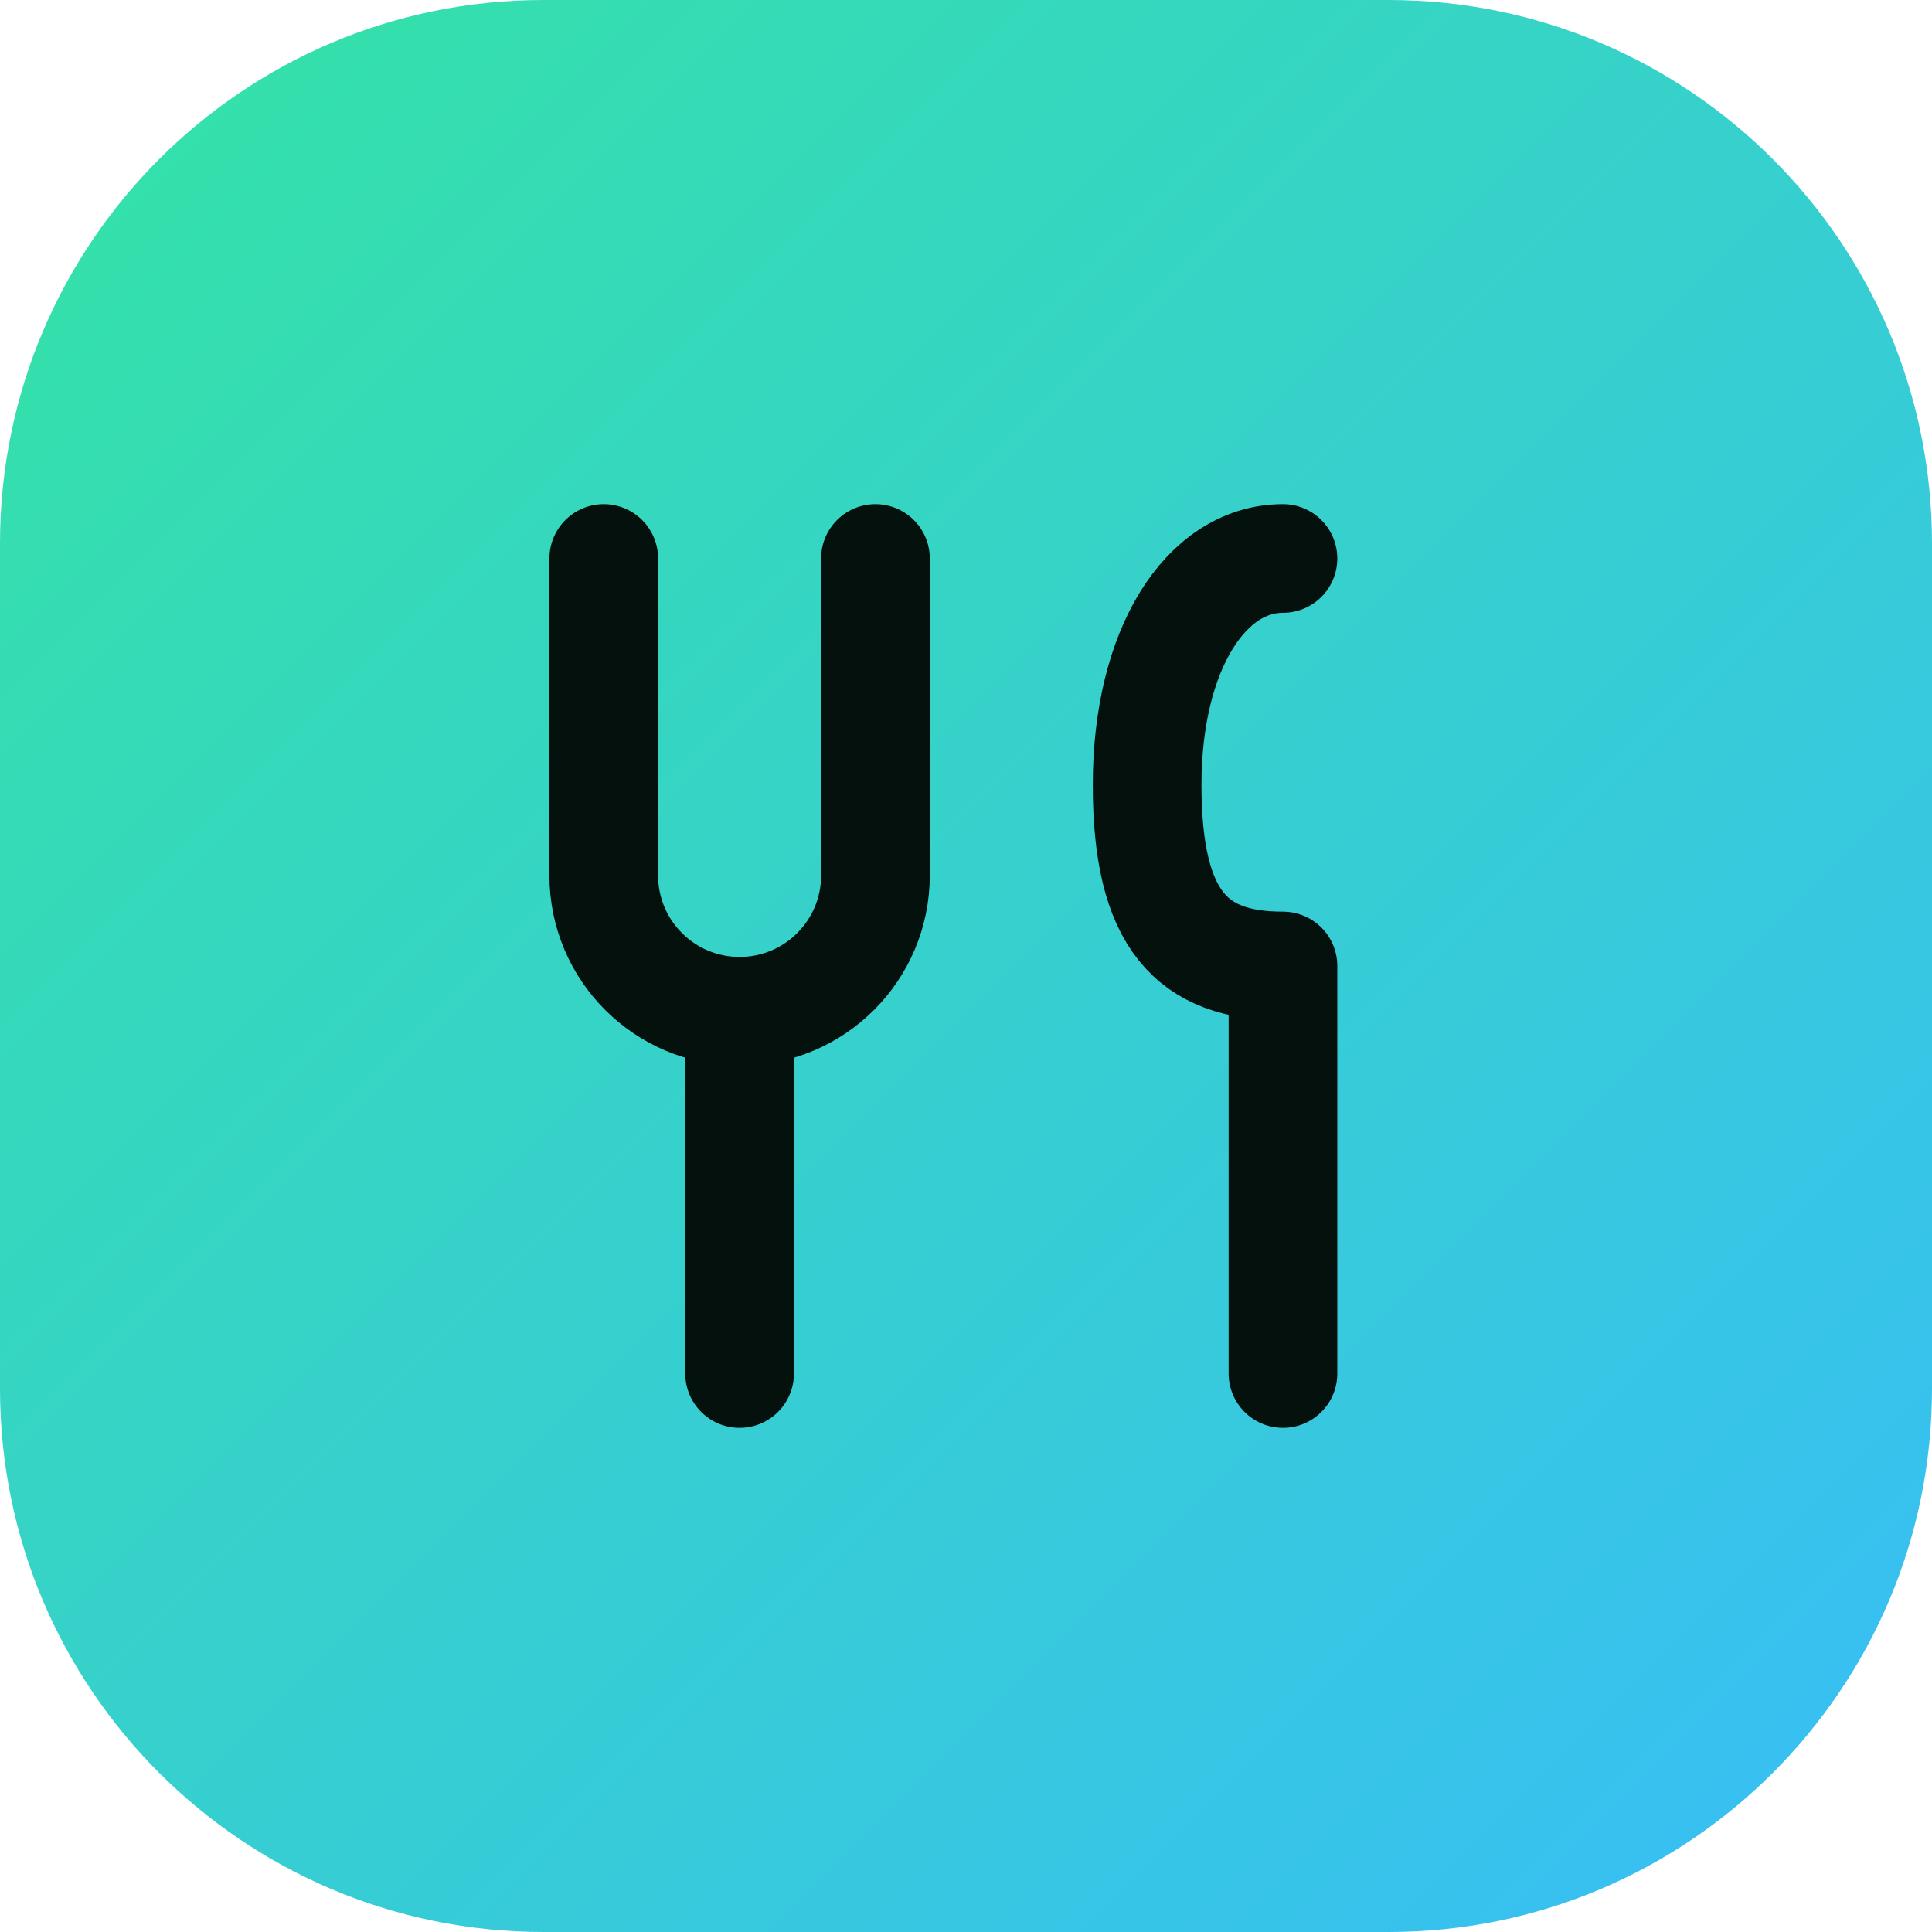
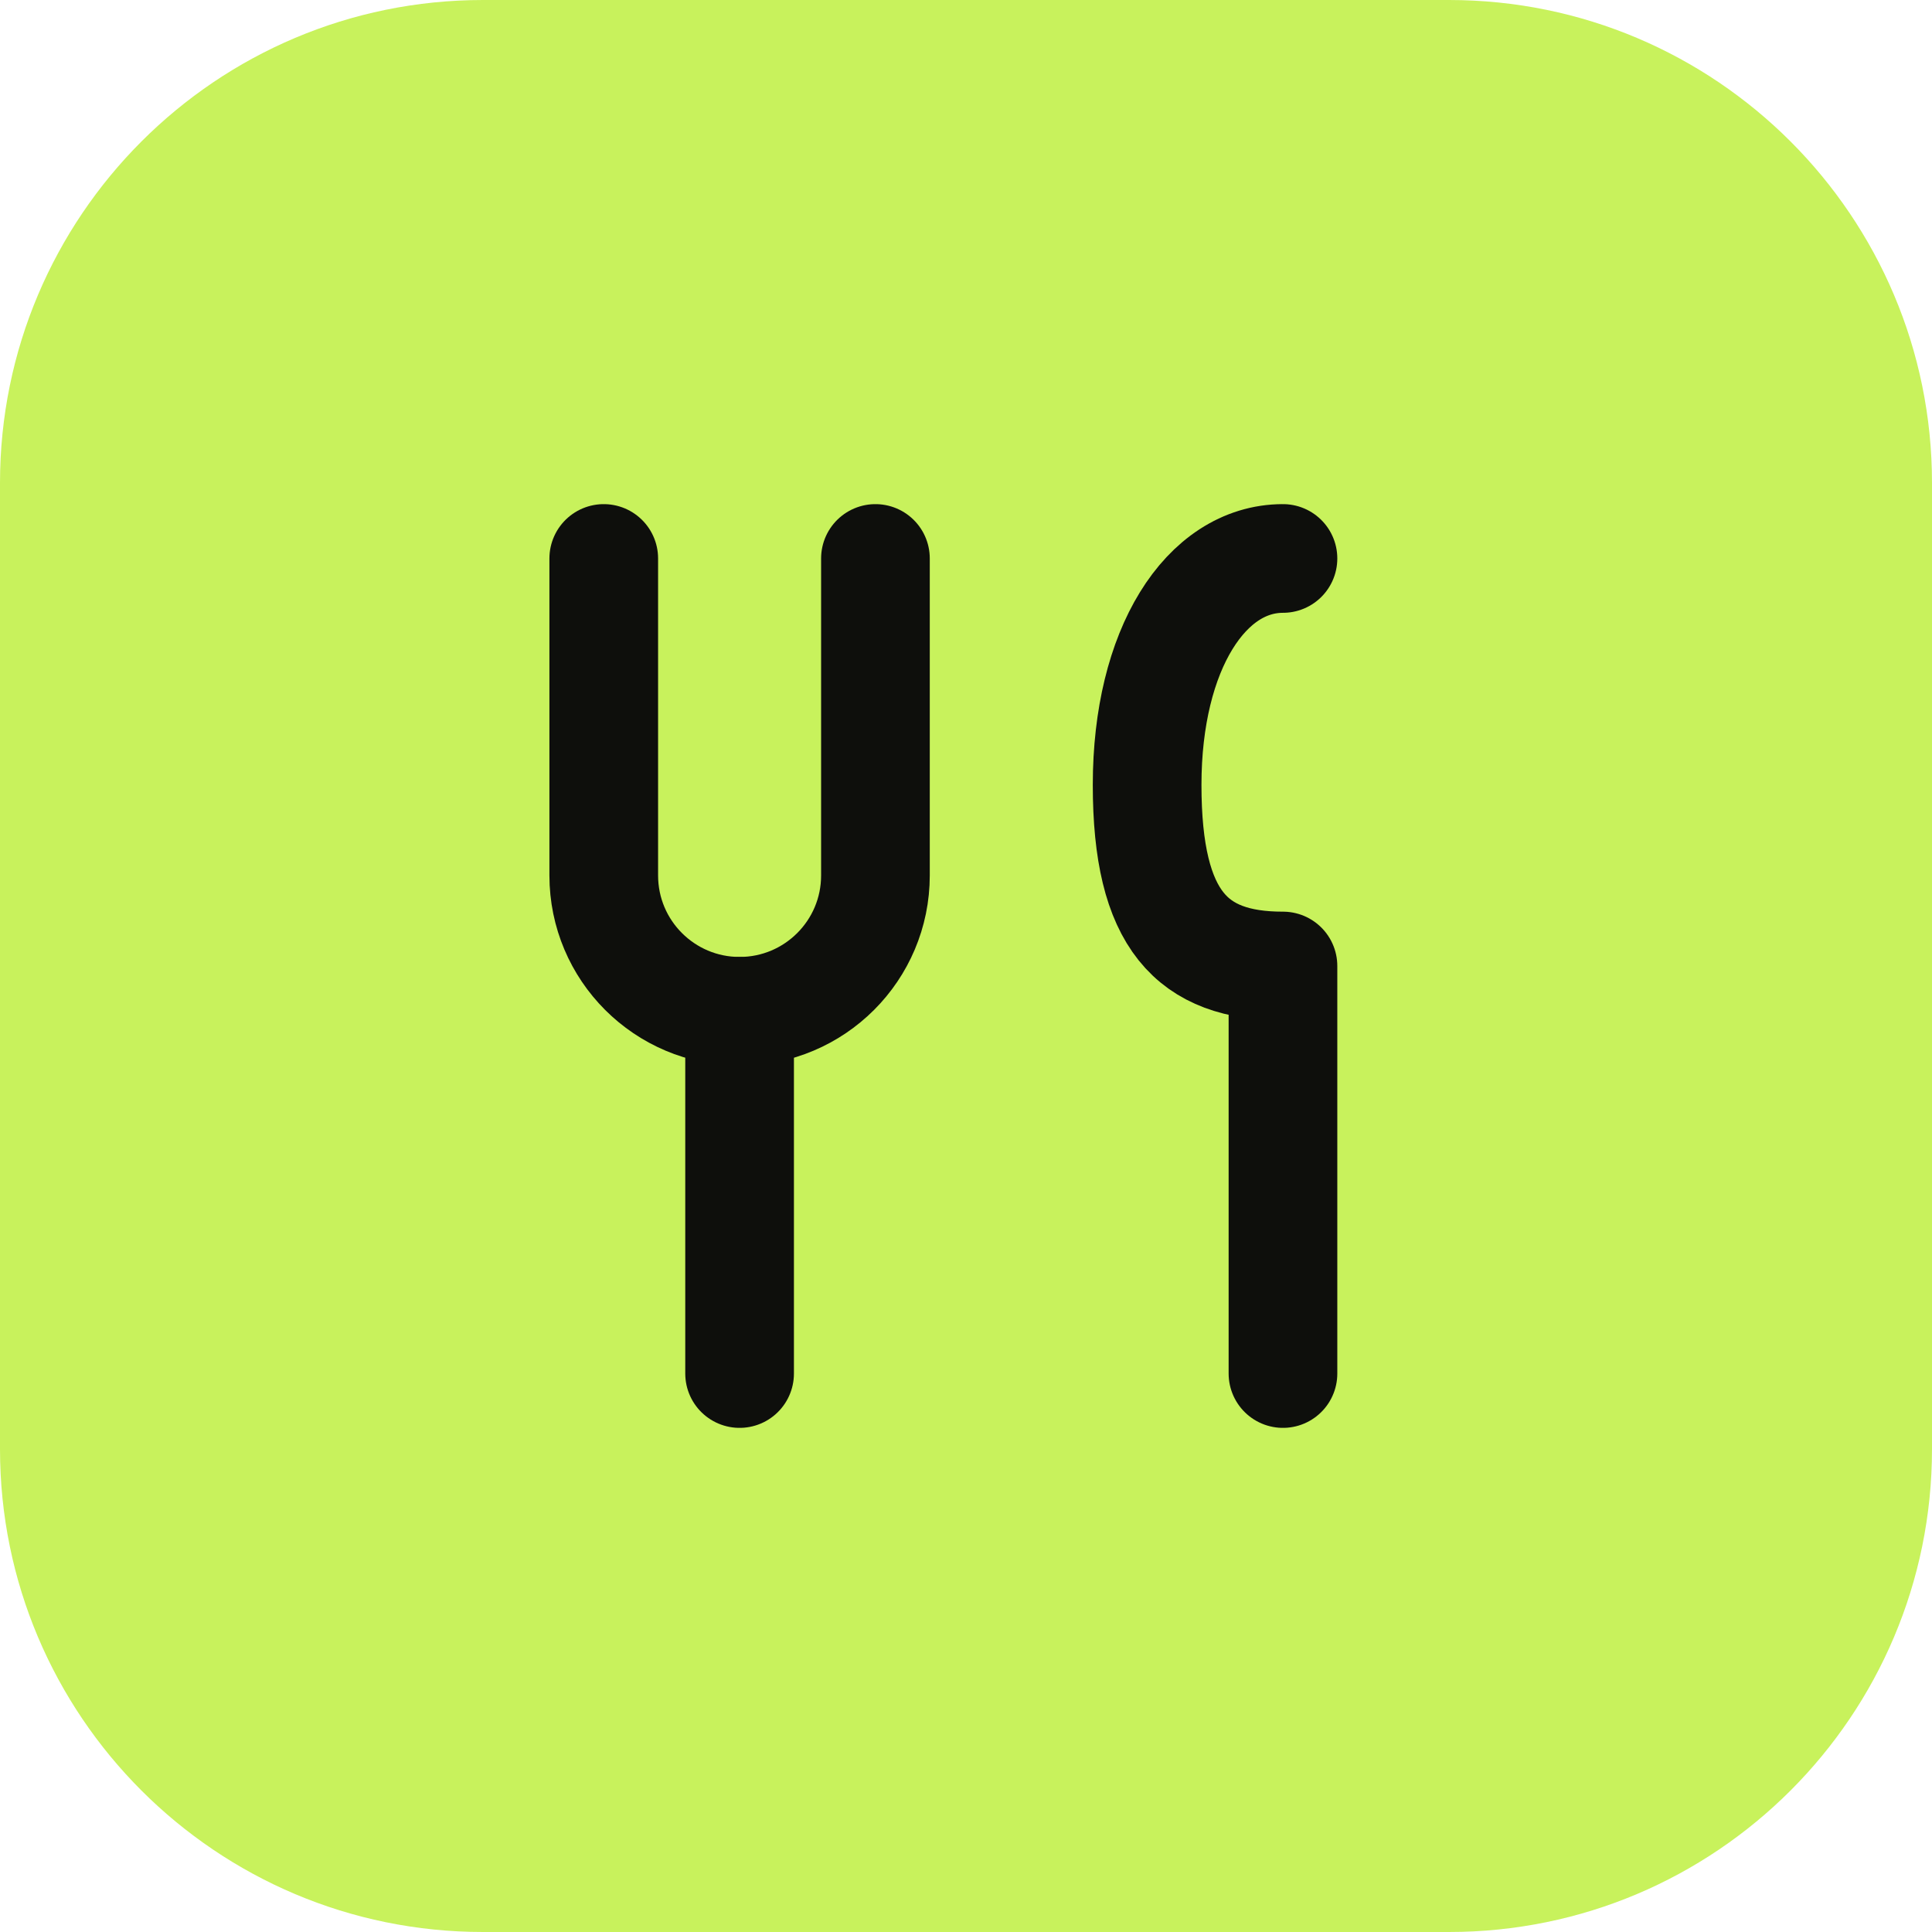
<svg xmlns="http://www.w3.org/2000/svg" viewBox="0 0 64 64" width="64" height="64" role="img" aria-label="Reciply">
-   <defs>
-     <linearGradient id="reciplyBrand" x1="0" y1="0" x2="1" y2="1">
-       <stop offset="0" stop-color="#34e3a4" />
-       <stop offset="1" stop-color="#38bdf8" />
-     </linearGradient>
-   </defs>
-   <rect width="64" height="64" rx="18" fill="url(#reciplyBrand)" />
-   <g transform="translate(14 14) scale(1.5)" fill="none" stroke="#04110c" stroke-width="2.4" stroke-linecap="round" stroke-linejoin="round">
+   <rect width="64" height="64" rx="16" fill="#c8f25c" />
+   <g transform="translate(14 14) scale(1.5)" fill="none" stroke="#0e0f0c" stroke-width="2.4" stroke-linecap="round" stroke-linejoin="round">
    <path d="M4 3v7a3 3 0 0 0 3 3h0a3 3 0 0 0 3-3V3" />
    <path d="M7 13v8" />
    <path d="M19 3c-1.7 0-3 2-3 5s1 4 3 4v9" />
  </g>
</svg>
